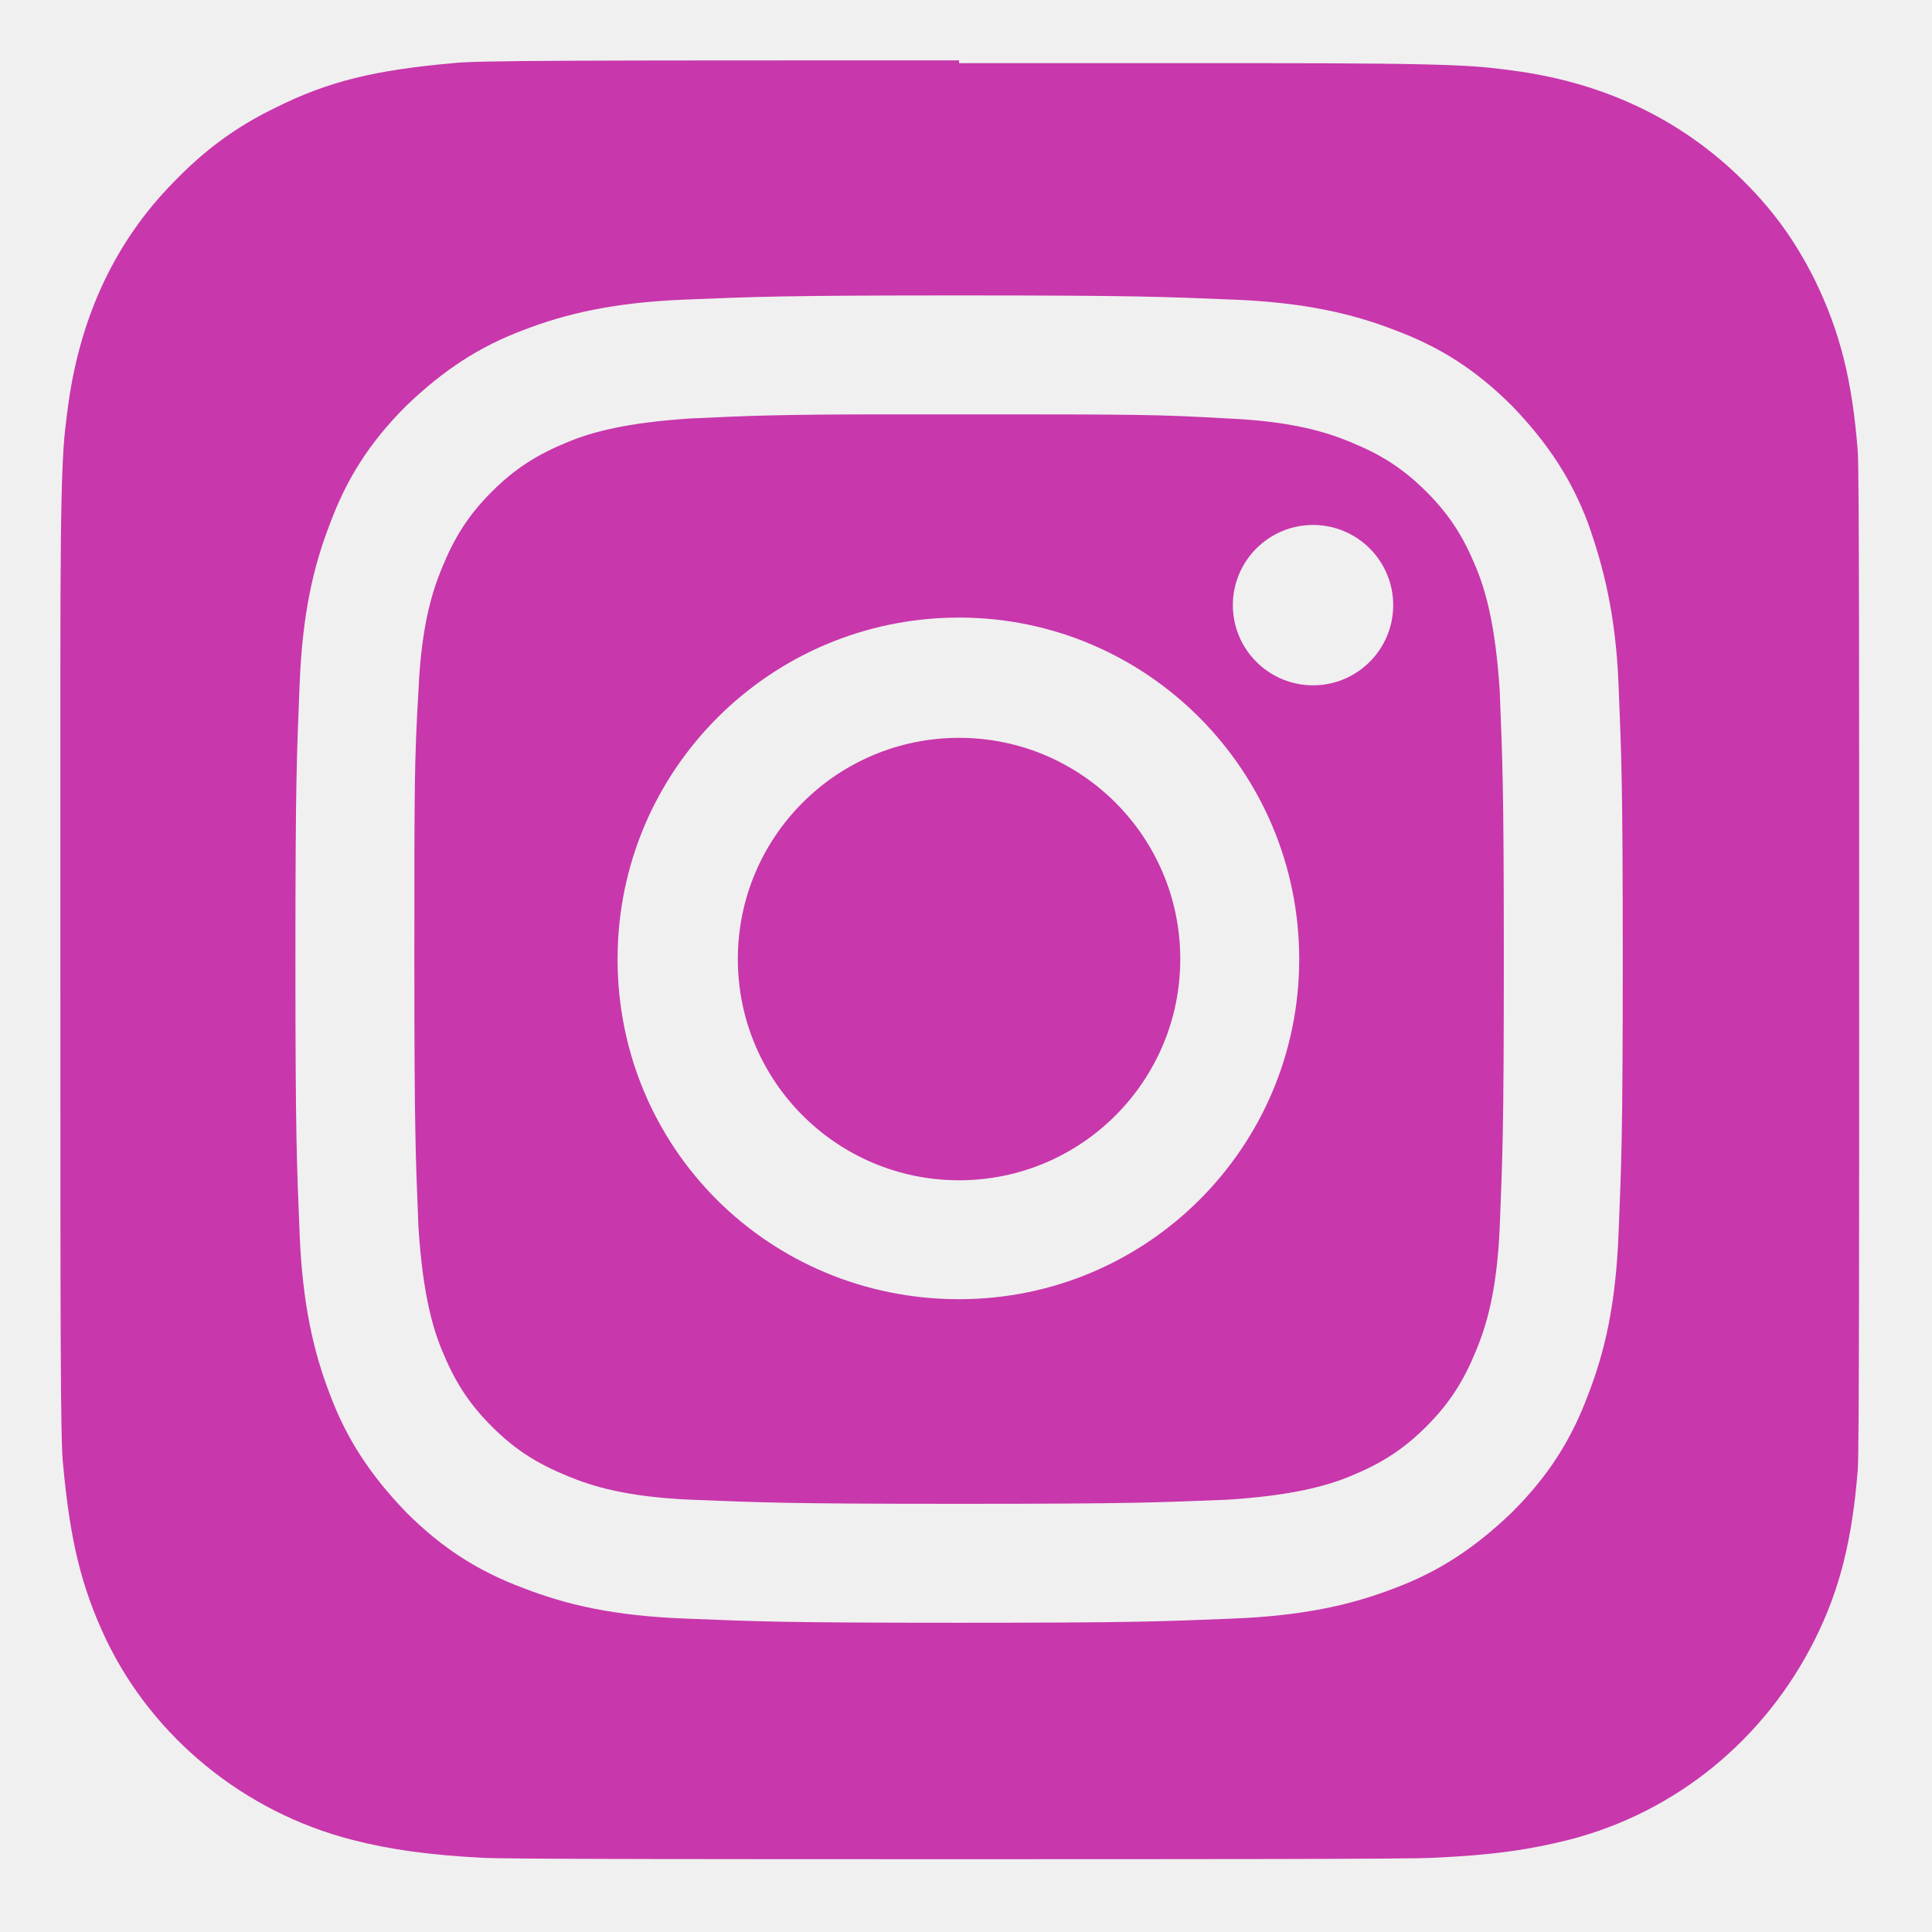
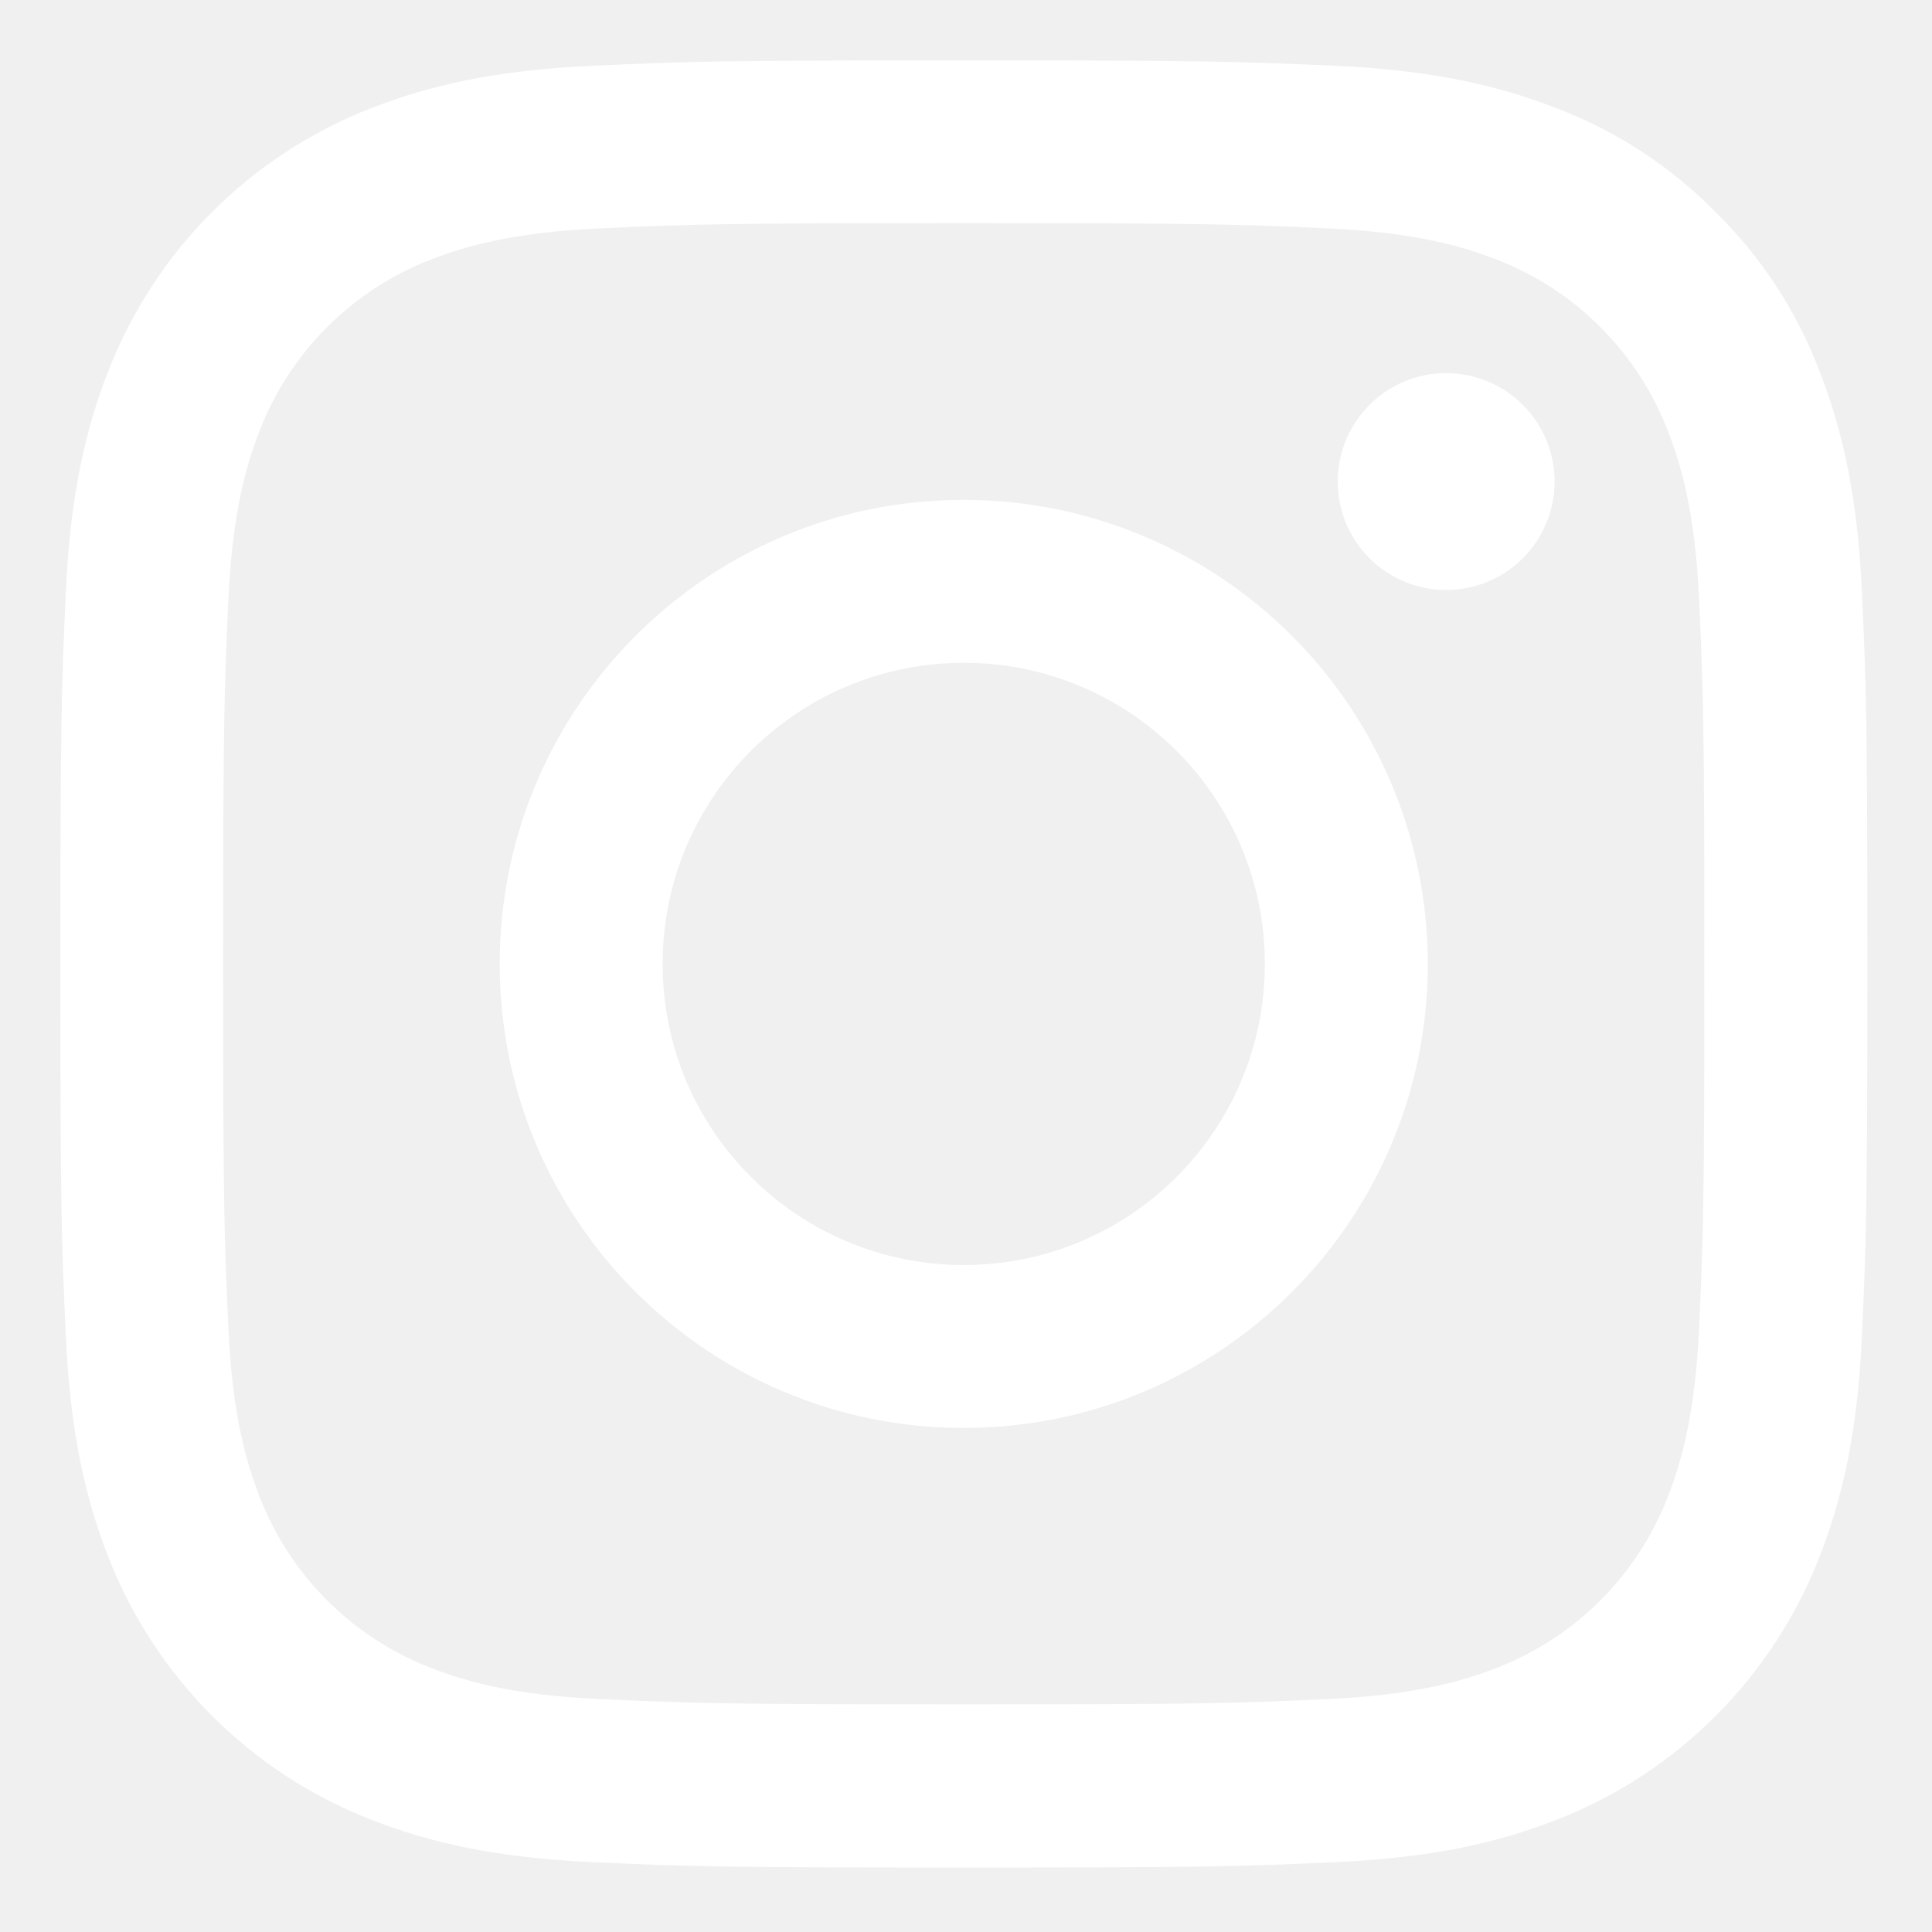
<svg xmlns="http://www.w3.org/2000/svg" width="32px" height="32px" viewBox="0 0 32 32" version="1.1">
-   <g id="icon-copy-20" stroke="none" stroke-width="1" fill="none" fill-rule="evenodd">
-     <g id="Instagram_logo_2016-blank" transform="translate(1, 1)" fill="#C837AB">
-       <path d="M23.45,8.405 C23.244,7.901 23.015,7.534 22.626,7.145 C22.237,6.756 21.87,6.527 21.366,6.321 C20.977,6.16 20.405,5.977 19.328,5.931 C18.16,5.863 17.817,5.863 14.885,5.863 C14.519,5.863 14.198,5.863 13.901,5.863 C11.863,5.863 11.45,5.885 10.443,5.931 C9.366,6 8.794,6.16 8.405,6.321 C7.901,6.527 7.534,6.756 7.145,7.145 C6.756,7.534 6.527,7.901 6.321,8.405 C6.16,8.794 5.977,9.366 5.931,10.443 C5.863,11.611 5.863,11.954 5.863,14.885 C5.863,17.817 5.885,18.16 5.931,19.328 C6,20.405 6.16,20.977 6.321,21.366 C6.527,21.87 6.756,22.237 7.145,22.626 C7.534,23.015 7.901,23.244 8.405,23.45 C8.794,23.611 9.366,23.794 10.443,23.84 C11.611,23.885 11.954,23.908 14.885,23.908 C17.817,23.908 18.16,23.885 19.328,23.84 C20.405,23.771 20.977,23.611 21.366,23.45 C21.87,23.244 22.237,23.015 22.626,22.626 C23.015,22.237 23.244,21.87 23.45,21.366 C23.611,20.977 23.794,20.405 23.84,19.328 C23.885,18.16 23.908,17.817 23.908,14.885 C23.908,11.954 23.885,11.611 23.84,10.443 C23.771,9.366 23.611,8.794 23.45,8.405 Z M14.885,20.519 C11.748,20.519 9.229,18.023 9.229,14.885 C9.229,11.748 11.771,9.229 14.885,9.229 C18,9.229 20.519,11.771 20.519,14.885 C20.519,18 18,20.519 14.885,20.519 Z M20.748,10.351 C20.015,10.351 19.42,9.756 19.42,9.023 C19.42,8.29 20.015,7.695 20.748,7.695 C21.481,7.695 22.076,8.29 22.076,9.023 C22.076,9.756 21.481,10.351 20.748,10.351 Z" id="Shape" fill-rule="nonzero" />
-       <path d="M29.771,6.481 C29.679,5.29 29.473,4.489 29.061,3.641 C28.718,2.954 28.328,2.427 27.779,1.901 C26.794,0.962 25.58,0.389 24.16,0.183 C23.473,0.092 23.336,0.046 19.763,0.046 L14.885,0.046 L14.885,0 C8.679,0 6.87,0 6.504,0.046 C5.221,0.16 4.443,0.344 3.573,0.779 C2.908,1.099 2.382,1.489 1.855,2.038 C0.916,3 0.344,4.214 0.137,5.656 C0.046,6.344 0,6.481 0,10.031 C0,11.221 0,12.779 0,14.885 C0,21.092 0,22.901 0.046,23.267 C0.16,24.504 0.344,25.282 0.756,26.153 C1.534,27.779 3.046,29.015 4.832,29.473 C5.45,29.634 6.115,29.725 6.985,29.771 C7.351,29.794 11.107,29.794 14.863,29.794 C18.618,29.794 22.374,29.794 22.74,29.771 C23.748,29.725 24.344,29.634 24.985,29.473 C26.771,29.015 28.237,27.802 29.061,26.153 C29.473,25.328 29.679,24.504 29.771,23.336 C29.794,23.084 29.794,18.985 29.794,14.908 C29.794,10.832 29.794,6.733 29.771,6.481 Z M25.809,19.42 C25.763,20.611 25.58,21.389 25.305,22.099 C25.031,22.832 24.664,23.427 24.046,24.046 C23.427,24.641 22.832,25.031 22.099,25.305 C21.389,25.58 20.588,25.763 19.42,25.809 C18.252,25.855 17.863,25.878 14.885,25.878 C11.908,25.878 11.519,25.855 10.351,25.809 C9.16,25.763 8.382,25.58 7.672,25.305 C6.939,25.031 6.344,24.664 5.725,24.046 C5.13,23.427 4.74,22.832 4.466,22.099 C4.191,21.389 4.008,20.588 3.962,19.42 C3.916,18.252 3.893,17.863 3.893,14.885 C3.893,11.908 3.916,11.519 3.962,10.351 C4.008,9.16 4.191,8.382 4.466,7.672 C4.74,6.939 5.107,6.344 5.725,5.725 C6.344,5.13 6.939,4.74 7.672,4.466 C8.382,4.191 9.183,4.008 10.351,3.962 C11.519,3.916 11.908,3.893 14.885,3.893 C17.863,3.893 18.252,3.916 19.42,3.962 C20.588,4.008 21.389,4.191 22.099,4.466 C22.832,4.74 23.427,5.107 24.046,5.725 C24.641,6.344 25.031,6.939 25.305,7.672 C25.557,8.382 25.763,9.183 25.809,10.351 C25.855,11.519 25.878,11.908 25.878,14.885 C25.878,17.863 25.855,18.252 25.809,19.42 Z" id="Shape" fill-rule="nonzero" />
-       <circle id="Oval" cx="14.885" cy="14.885" r="3.664" />
+   <g id="Instagram" stroke="none" stroke-width="1" fill="none" fill-rule="evenodd">
+     <g id="Instagram-logo" transform="translate(1, 1)" fill="#FFFFFF">
+       <path d="M22.95,5.18 C21.958,5.182 21.156,5.987 21.157,6.979 C21.158,7.97 21.963,8.773 22.955,8.772 C23.946,8.771 24.749,7.967 24.749,6.975 C24.749,6.498 24.559,6.041 24.221,5.705 C23.884,5.368 23.426,5.179 22.95,5.18 Z" id="Path" />
+       <path d="M24.764,0.786 C23.812,0.416 22.724,0.163 21.131,0.091 C19.539,0.019 19.026,0 14.963,0 C10.899,0 10.39,0.017 8.793,0.091 C7.197,0.164 6.113,0.416 5.162,0.786 C3.151,1.564 1.562,3.154 0.786,5.166 C0.416,6.117 0.163,7.205 0.091,8.798 C0.019,10.39 0,10.903 0,14.967 C0,19.031 0.017,19.54 0.091,21.136 C0.164,22.731 0.416,23.816 0.786,24.767 C1.563,26.779 3.154,28.37 5.166,29.147 C6.117,29.517 7.205,29.769 8.798,29.842 C10.39,29.915 10.903,29.932 14.967,29.932 C19.031,29.932 19.54,29.915 21.136,29.842 C22.731,29.769 23.816,29.517 24.768,29.147 C26.778,28.369 28.367,26.778 29.144,24.767 C29.513,23.816 29.767,22.728 29.839,21.136 C29.911,19.543 29.929,19.031 29.929,14.967 C29.929,10.903 29.912,10.393 29.839,8.798 C29.765,7.202 29.513,6.117 29.144,5.166 C28.767,4.166 28.177,3.26 27.414,2.512 C26.666,1.751 25.762,1.162 24.764,0.786 Z M26.626,6.138 C26.831,6.665 27.075,7.46 27.142,8.917 C27.214,10.494 27.229,10.967 27.229,14.963 C27.229,18.959 27.214,19.431 27.142,21.008 C27.075,22.468 26.831,23.26 26.626,23.787 C26.123,25.092 25.092,26.123 23.787,26.626 C23.26,26.832 22.464,27.075 21.009,27.141 C19.431,27.214 18.958,27.229 14.963,27.229 C10.968,27.229 10.494,27.214 8.917,27.141 C7.458,27.075 6.665,26.832 6.139,26.626 C4.834,26.123 3.802,25.092 3.298,23.787 C3.096,23.26 2.848,22.472 2.783,21.008 C2.712,19.431 2.696,18.958 2.696,14.963 C2.696,10.968 2.712,10.494 2.783,8.917 C2.85,7.458 3.093,6.665 3.298,6.138 C3.802,4.833 4.834,3.802 6.139,3.298 C6.665,3.094 7.461,2.85 8.917,2.783 C10.494,2.712 10.968,2.696 14.963,2.696 C18.958,2.696 19.431,2.712 21.009,2.783 C22.468,2.85 23.26,3.094 23.787,3.298 C25.091,3.802 26.123,4.833 26.626,6.138 Z" id="Shape" fill-rule="nonzero" />
+       <path d="M14.963,7.279 C10.718,7.279 7.277,10.72 7.277,14.965 C7.277,19.21 10.718,22.651 14.963,22.651 C19.208,22.651 22.649,19.21 22.649,14.965 C22.649,12.927 21.839,10.972 20.398,9.531 C18.956,8.089 17.001,7.279 14.963,7.279 Z M19.95,14.965 C19.95,17.72 17.717,19.953 14.963,19.953 C12.208,19.953 9.975,17.72 9.975,14.965 C9.975,12.211 12.208,9.978 14.963,9.978 C17.716,9.978 19.949,12.209 19.95,14.963 L19.95,14.965 Z" id="Shape" fill-rule="nonzero" />
    </g>
  </g>
</svg>
